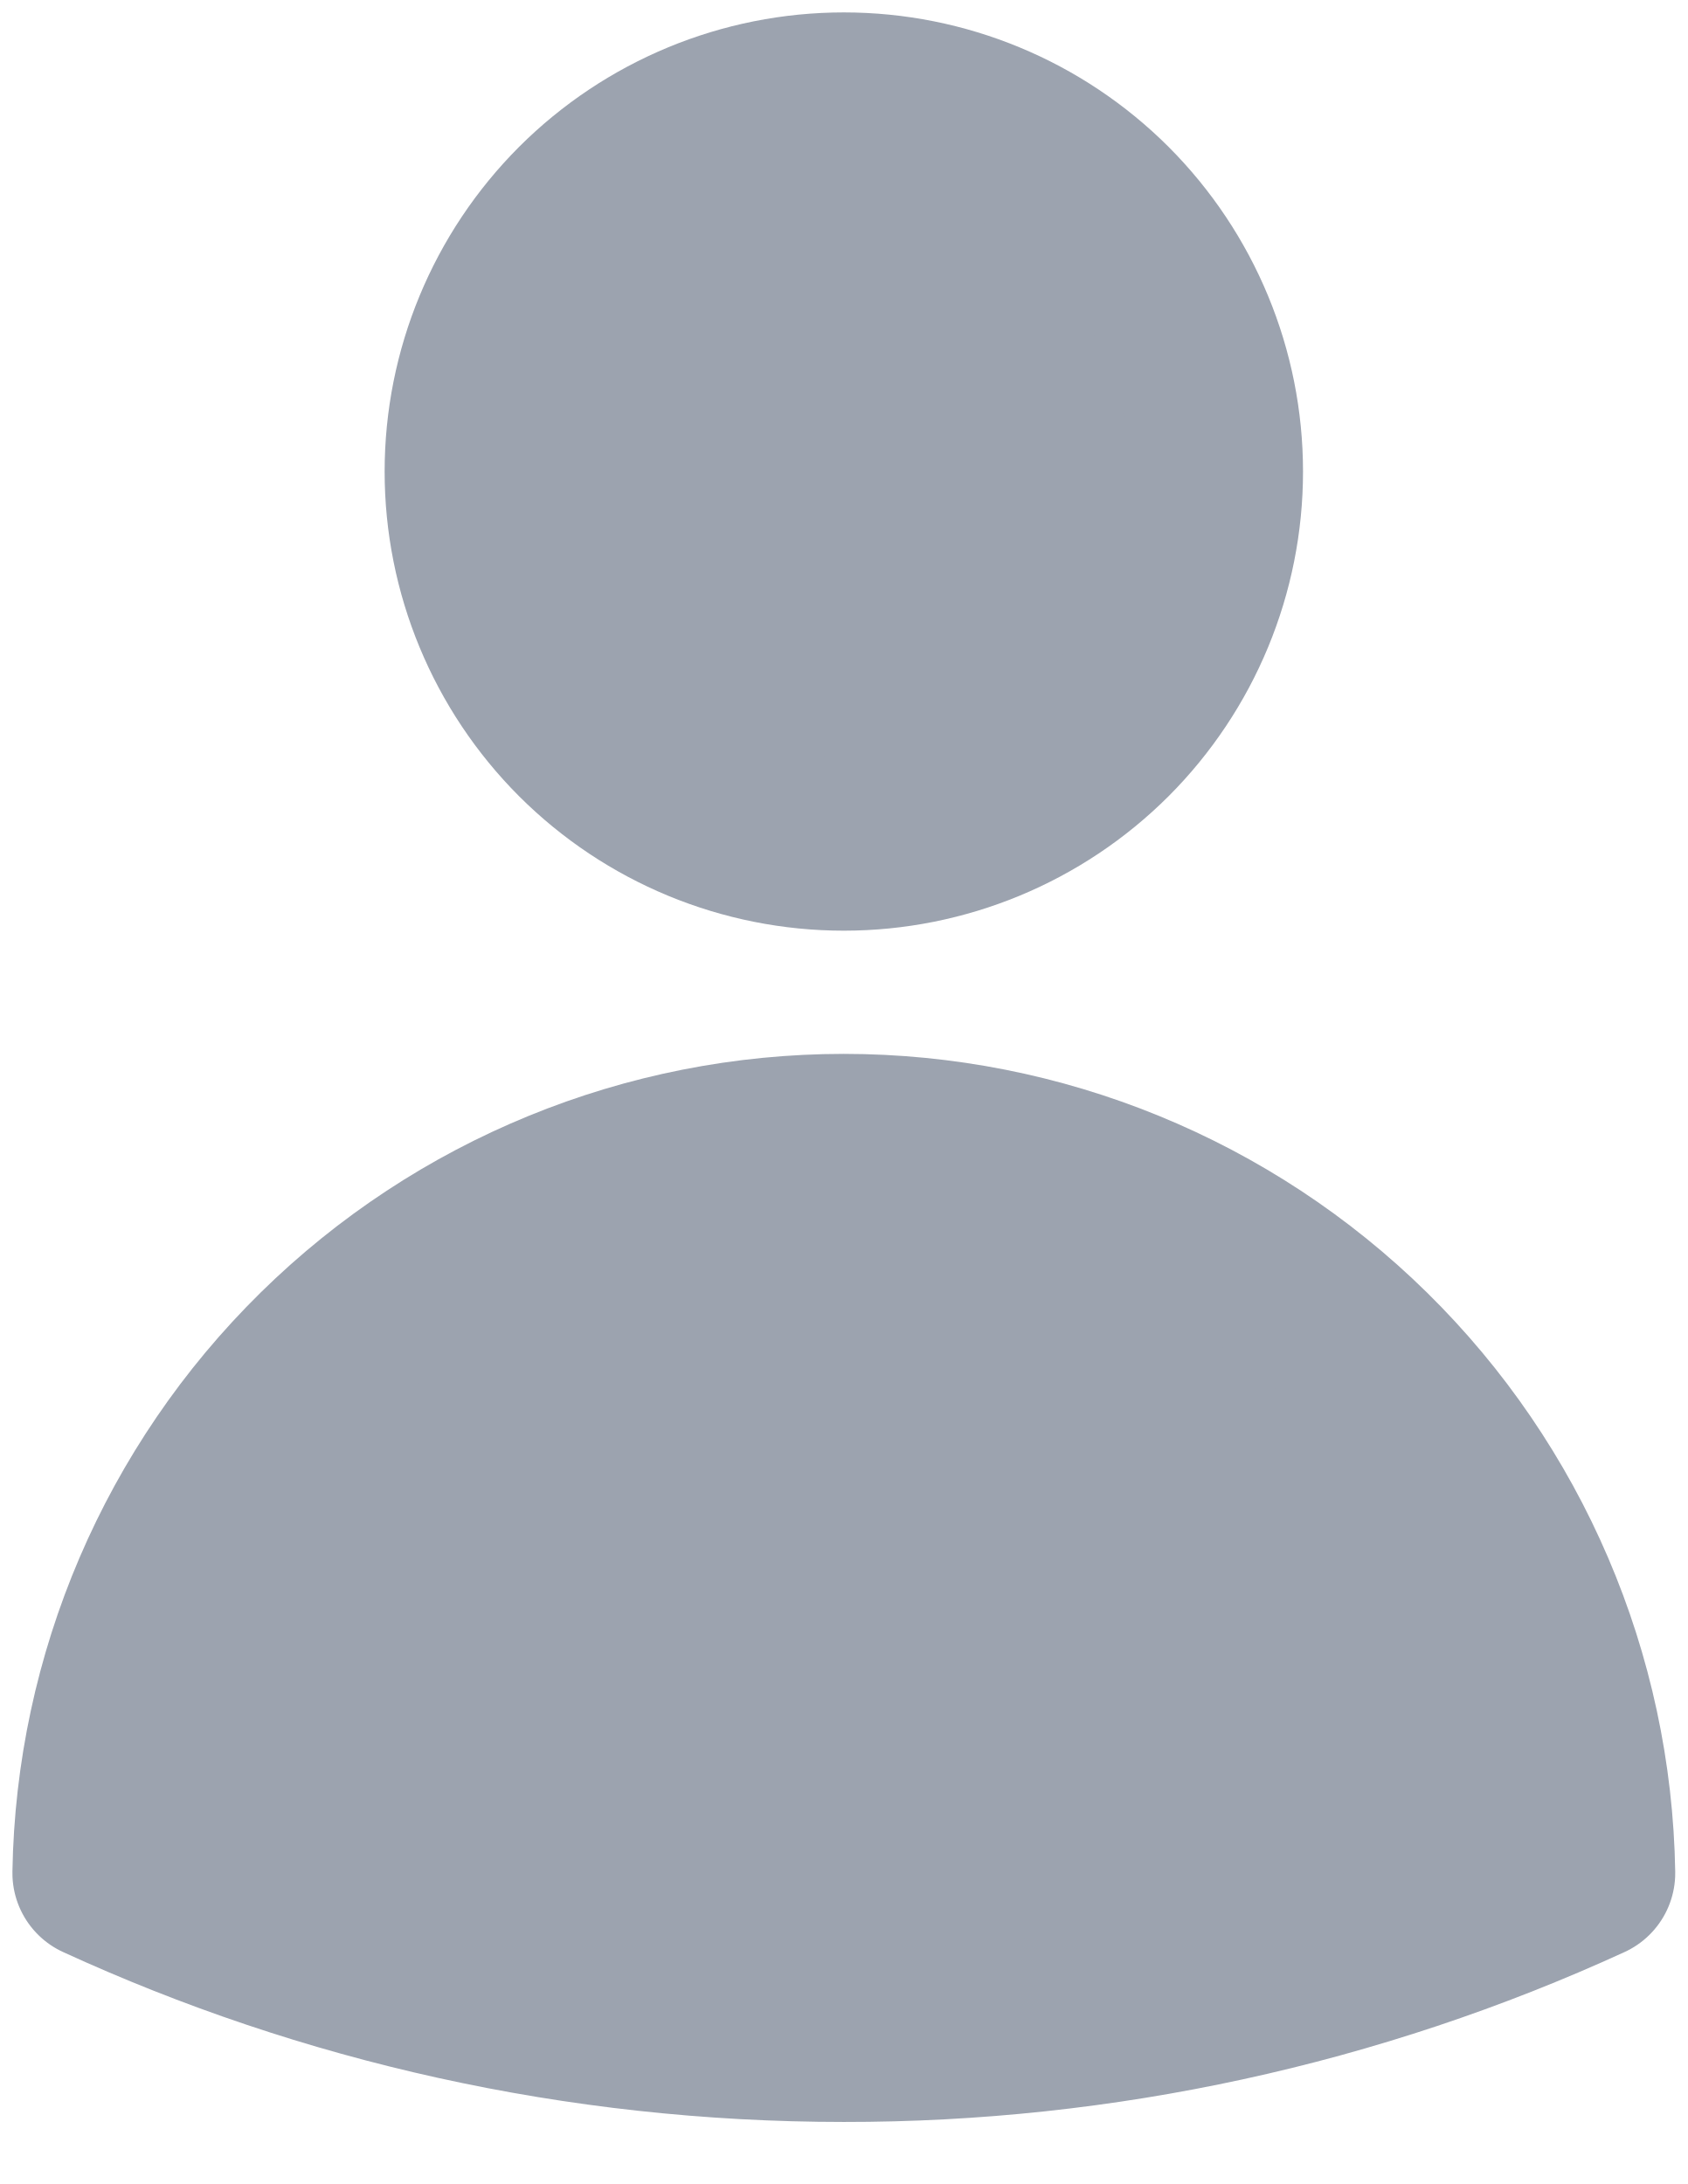
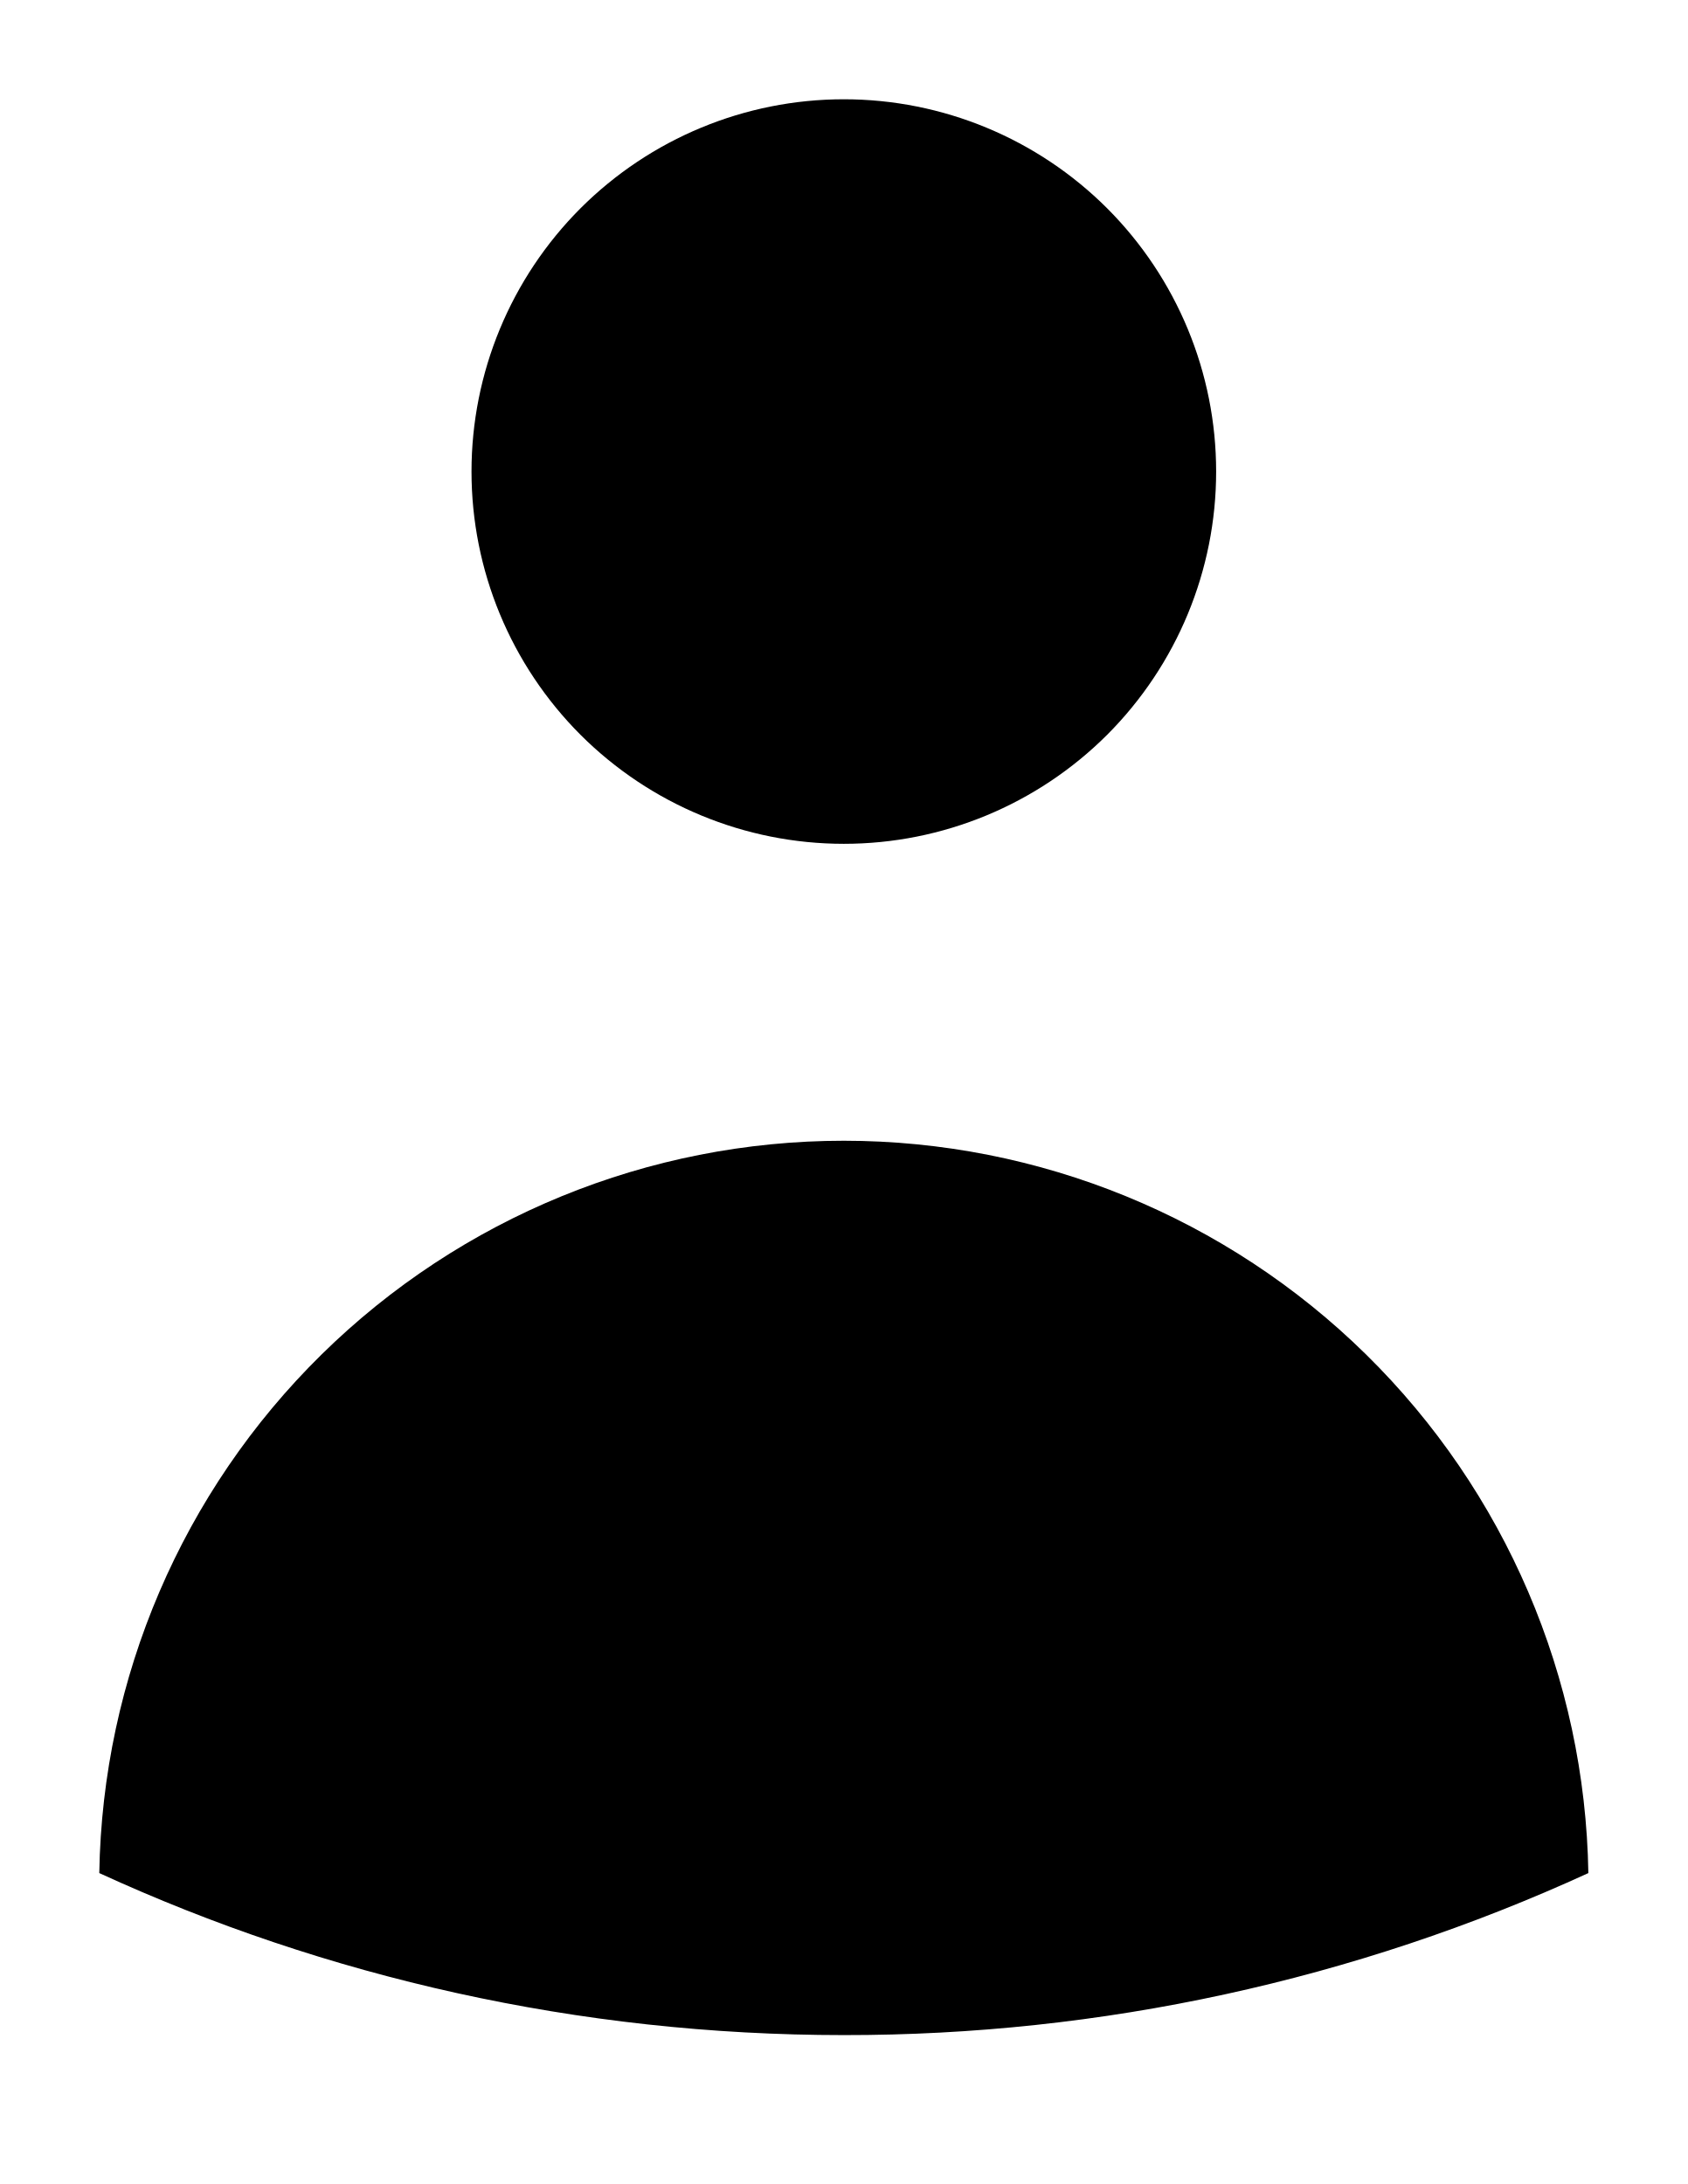
- <svg xmlns="http://www.w3.org/2000/svg" width="17" height="22" viewBox="0 0 17 22" stroke="#9ca3af" fill="#9ca3af">
+ <svg xmlns="http://www.w3.org/2000/svg" width="17" height="22" viewBox="0 0 17 22">
  <path d="M12.249 4.75C12.249 5.745 11.854 6.698 11.151 7.402C10.447 8.105 9.494 8.5 8.499 8.5C7.504 8.5 6.551 8.105 5.847 7.402C5.144 6.698 4.749 5.745 4.749 4.75C4.749 3.755 5.144 2.802 5.847 2.098C6.551 1.395 7.504 1 8.499 1C9.494 1 10.447 1.395 11.151 2.098C11.854 2.802 12.249 3.755 12.249 4.75ZM1 18.868C1.032 16.9 1.836 15.024 3.239 13.644C4.642 12.264 6.531 11.491 8.499 11.491C10.467 11.491 12.356 12.264 13.759 13.644C15.162 15.024 15.966 16.9 15.998 18.868C13.645 19.947 11.087 20.503 8.499 20.5C5.823 20.5 3.283 19.916 1 18.868Z" stroke-width="1.75" stroke-linecap="round" stroke-linejoin="round" />
</svg>
